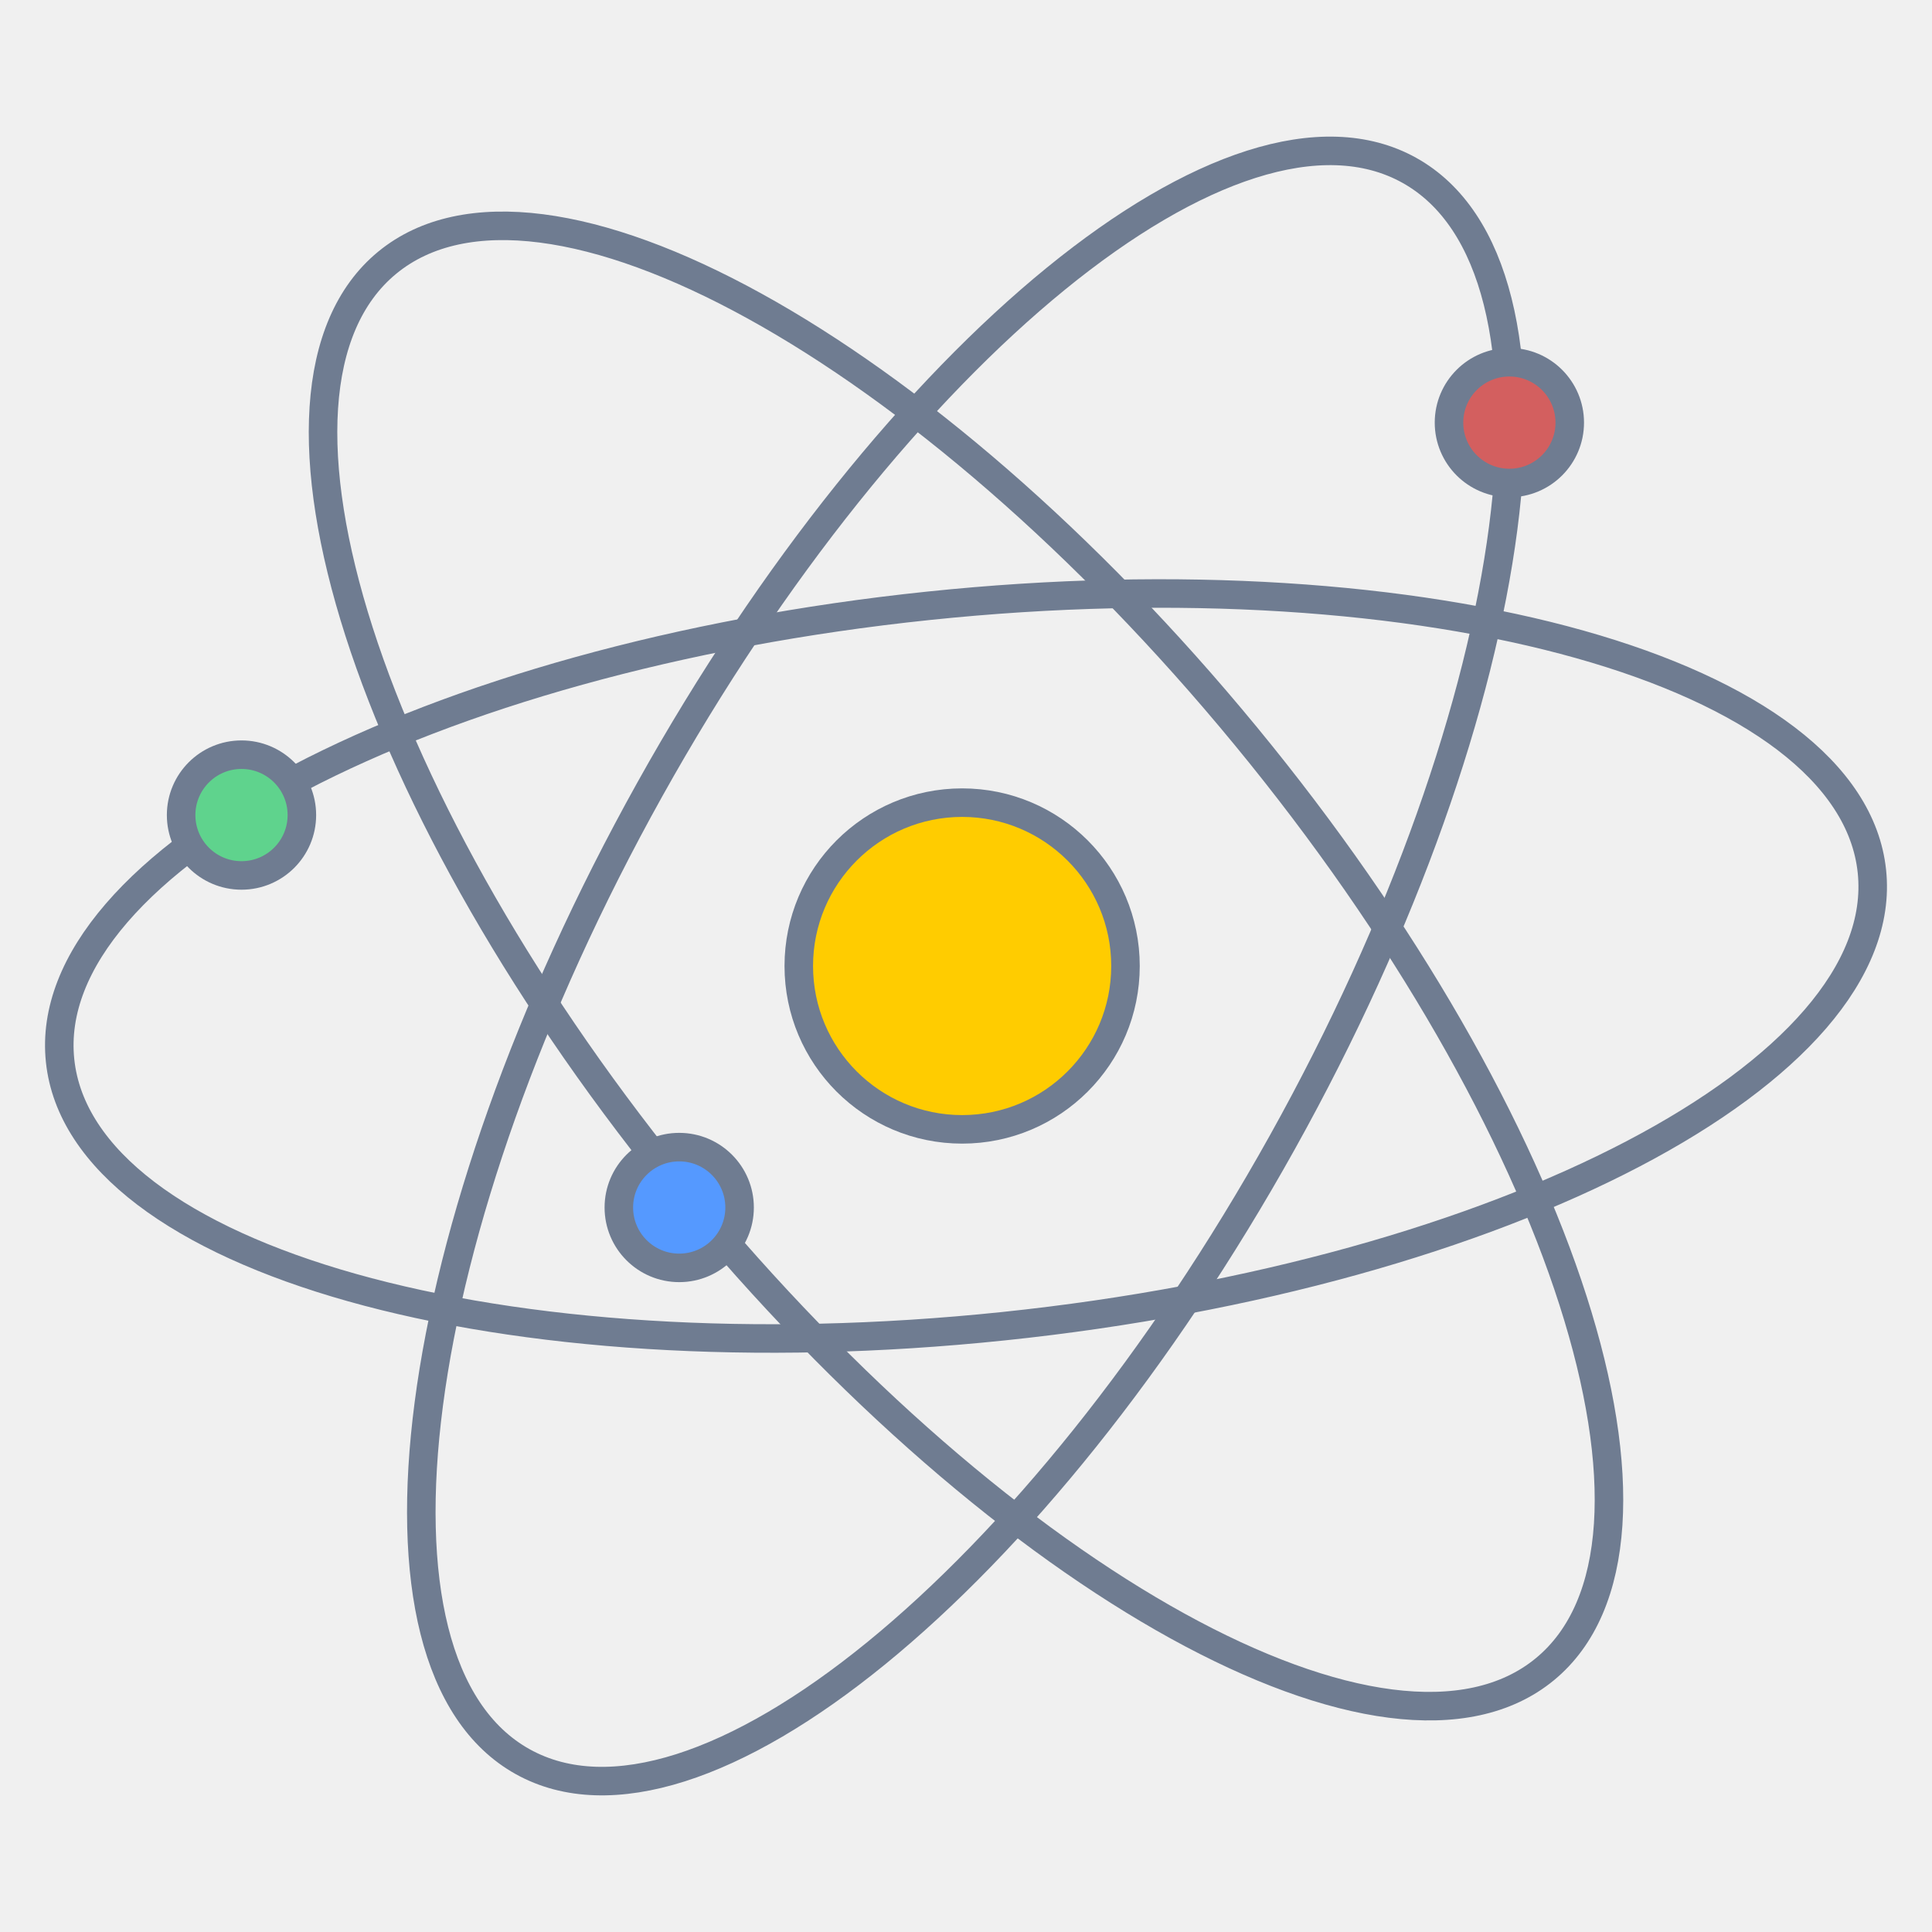
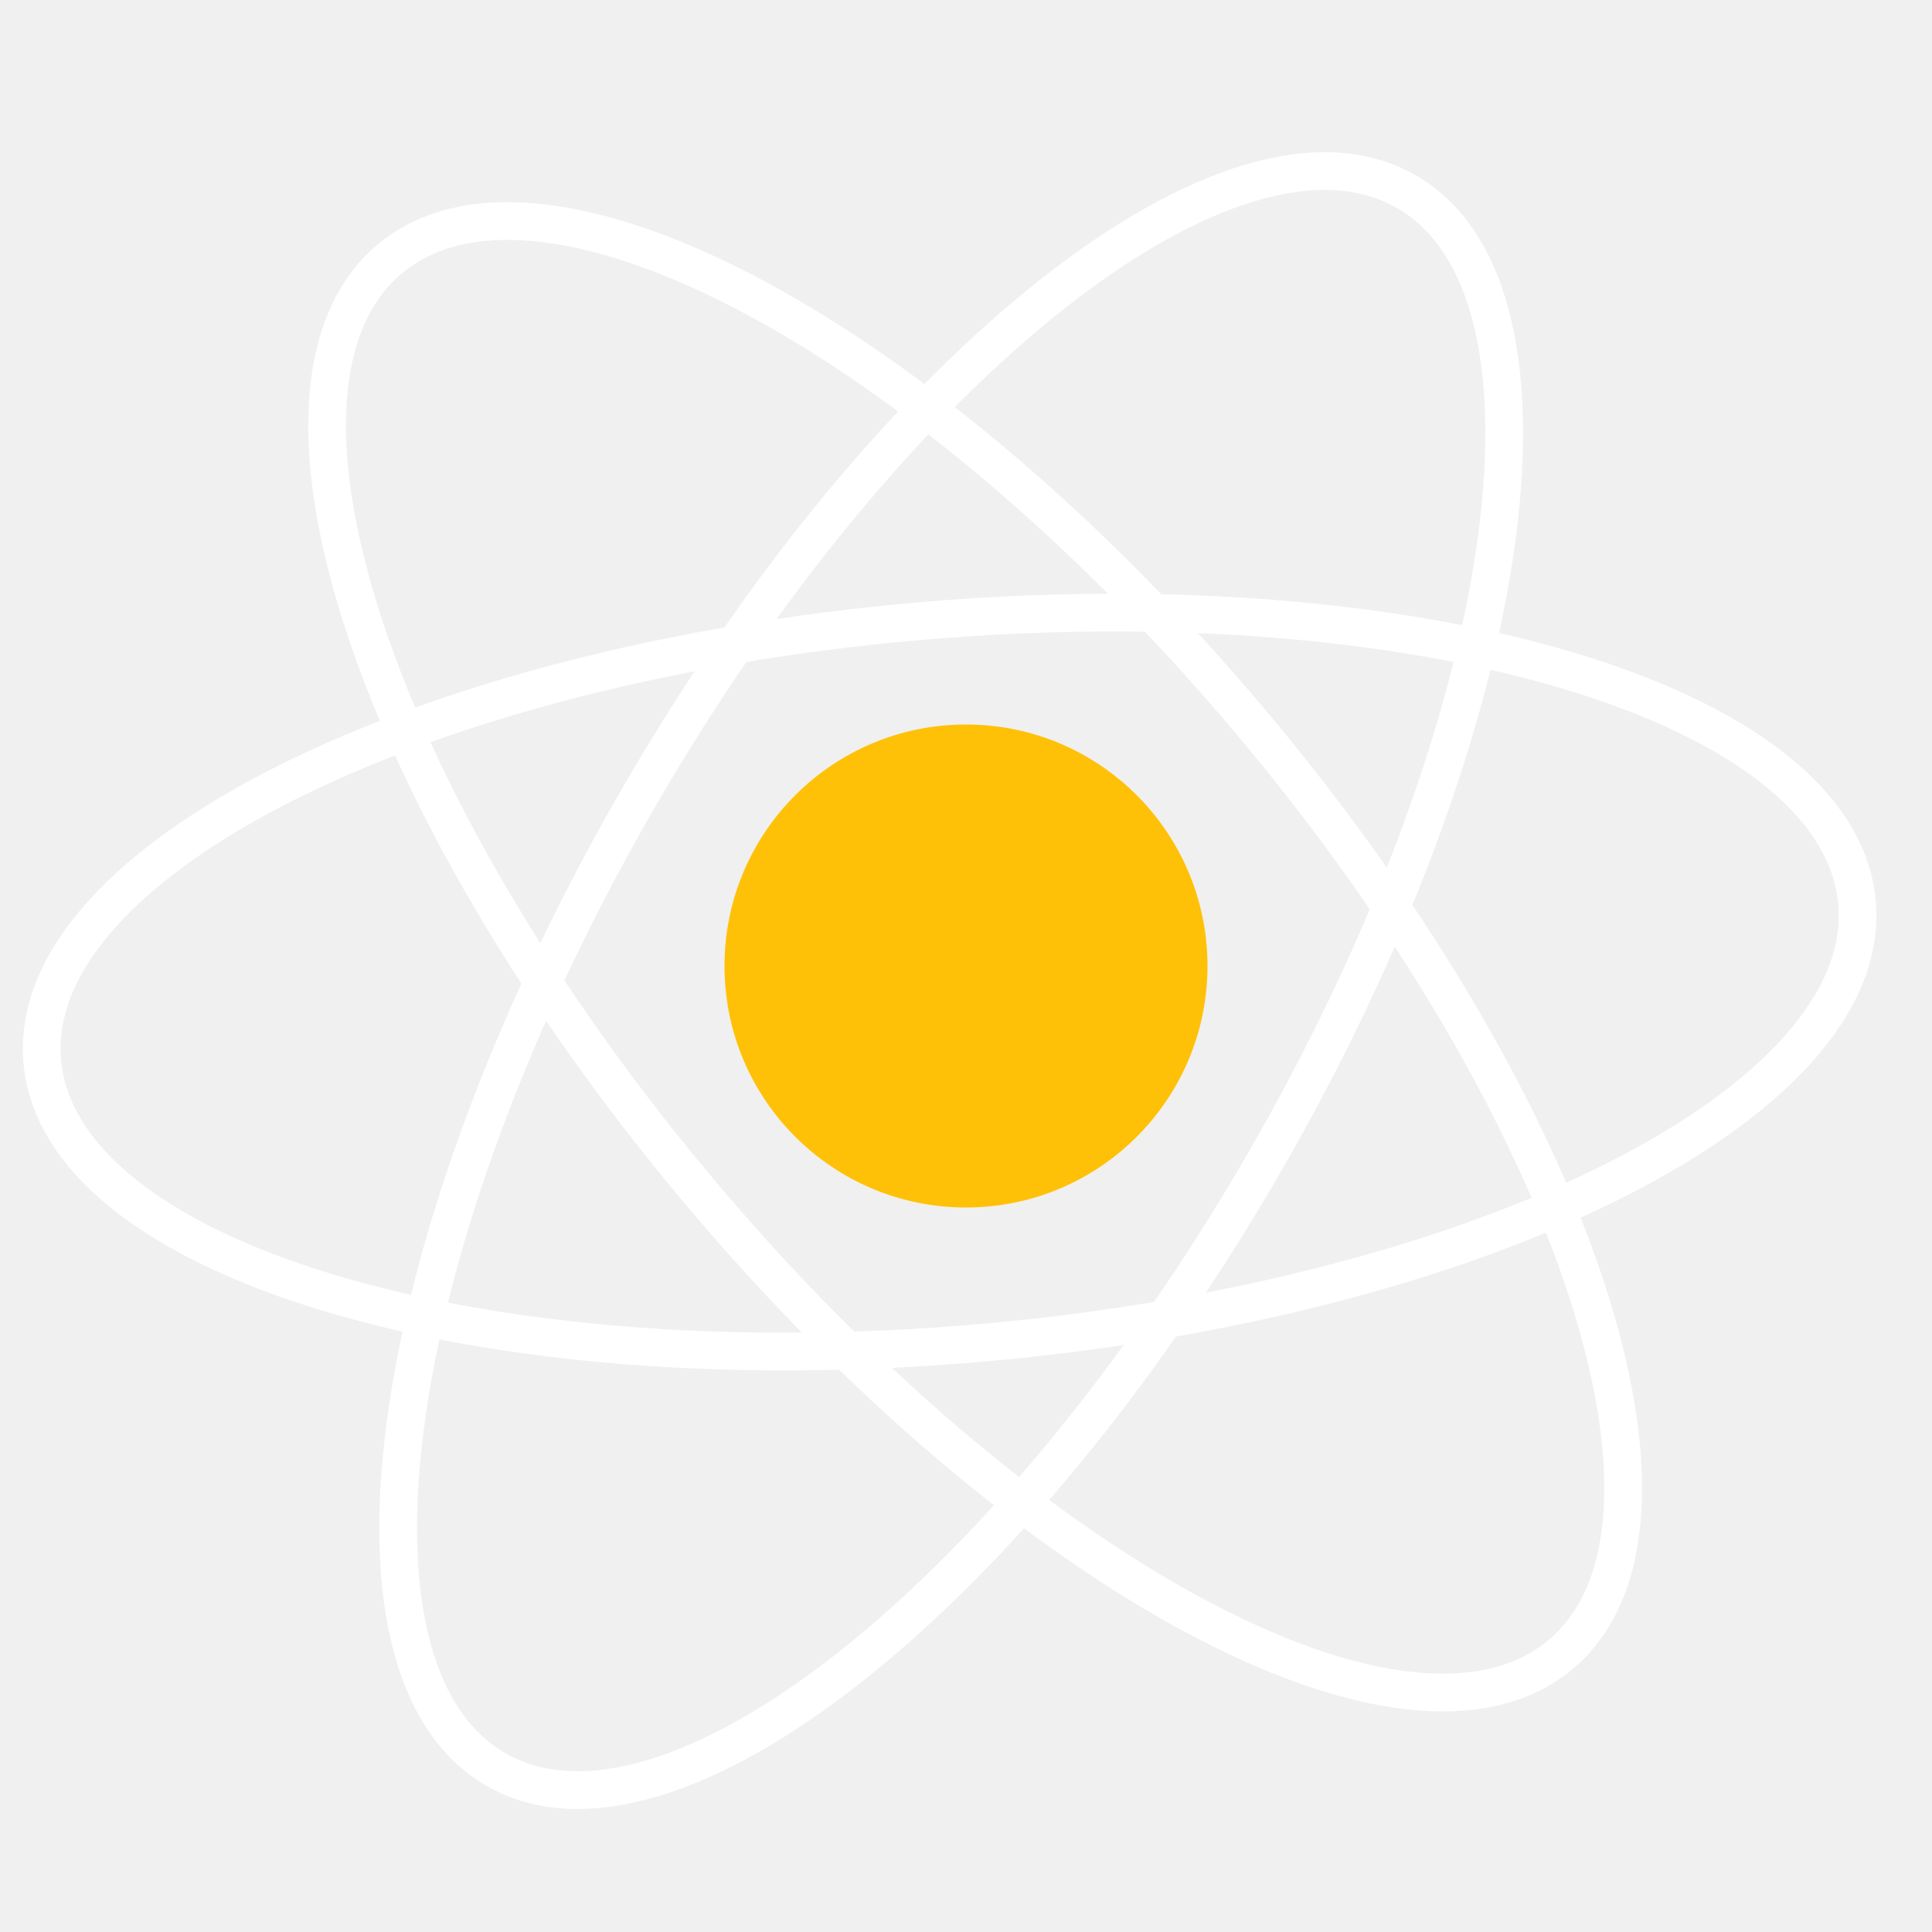
<svg width="256px" height="256px" viewBox="0 0 256 256" id="SVGAtom">
  <g id="atom">
-     <ellipse style="opacity:1;fill:none;fill-opacity:1;stroke:#6f7c91;stroke-width:3.78;stroke-linecap:round;stroke-linejoin:round;stroke-miterlimit:4;stroke-dasharray:none;stroke-opacity:1" id="path1384" cx="114.013" cy="140.603" rx="120.691" ry="47.987" transform="rotate(-5.961885)" />
-     <circle style="opacity:1;fill:#ffcc00;fill-opacity:1;stroke:#6f7c91;stroke-width:3.78;stroke-linecap:round;stroke-linejoin:round;stroke-miterlimit:4;stroke-dasharray:none;stroke-opacity:1" id="path1386" cx="127.488" cy="128" r="21.645" />
-     <ellipse ry="47.987" rx="120.691" cy="-17.489" cx="180.173" id="ellipse1388" style="opacity:1;fill:none;fill-opacity:1;stroke:#6f7c91;stroke-width:3.78;stroke-linecap:round;stroke-linejoin:round;stroke-miterlimit:4;stroke-dasharray:none;stroke-opacity:1" transform="rotate(50.54422)" />
-     <ellipse transform="rotate(119.1278)" style="opacity:1;fill:none;fill-opacity:1;stroke:#6f7c91;stroke-width:3.78;stroke-linecap:round;stroke-linejoin:round;stroke-miterlimit:4;stroke-dasharray:none;stroke-opacity:1" id="ellipse1390" cx="49.507" cy="-174.118" rx="120.691" ry="47.987" />
-     <circle style="opacity:1;fill:#d35f5f;fill-opacity:1;stroke:#6f7c91;stroke-width:3.78;stroke-linecap:round;stroke-linejoin:round;stroke-miterlimit:4;stroke-dasharray:none;stroke-opacity:1" id="path1392" cx="200" cy="56" r="8" />
-     <circle style="opacity:1;fill:#5fd38d;fill-opacity:1;stroke:#6f7c91;stroke-width:3.78;stroke-linecap:round;stroke-linejoin:round;stroke-miterlimit:4;stroke-dasharray:none;stroke-opacity:1" id="path1394" cx="32" cy="108" r="8" />
-     <circle style="opacity:1;fill:#5599ff;fill-opacity:1;stroke:#6f7c91;stroke-width:3.78;stroke-linecap:round;stroke-linejoin:round;stroke-miterlimit:4;stroke-dasharray:none;stroke-opacity:1" id="path1396" cx="90" cy="160" r="8" />
+     <ellipse style="fill:none;stroke:#ffffff;stroke-width:5" id="path1384" cx="114.013" cy="140.603" rx="120.691" ry="47.987" transform="rotate(-5)" />
+     <ellipse ry="47.987" rx="120.691" cy="-17.489" cx="180.173" id="ellipse1388" style="fill:none;stroke:#ffffff;stroke-width:5" transform="rotate(50)" />
+     <ellipse transform="rotate(120)" style="fill:none;stroke:#ffffff;stroke-width:5" id="ellipse1390" cx="49.507" cy="-174.118" rx="120.691" ry="47.987" />
+     <circle style="fill:#ffc107;fill-opacity:1" id="path1386" cx="128" cy="128" r="32" />
  </g>
</svg>
